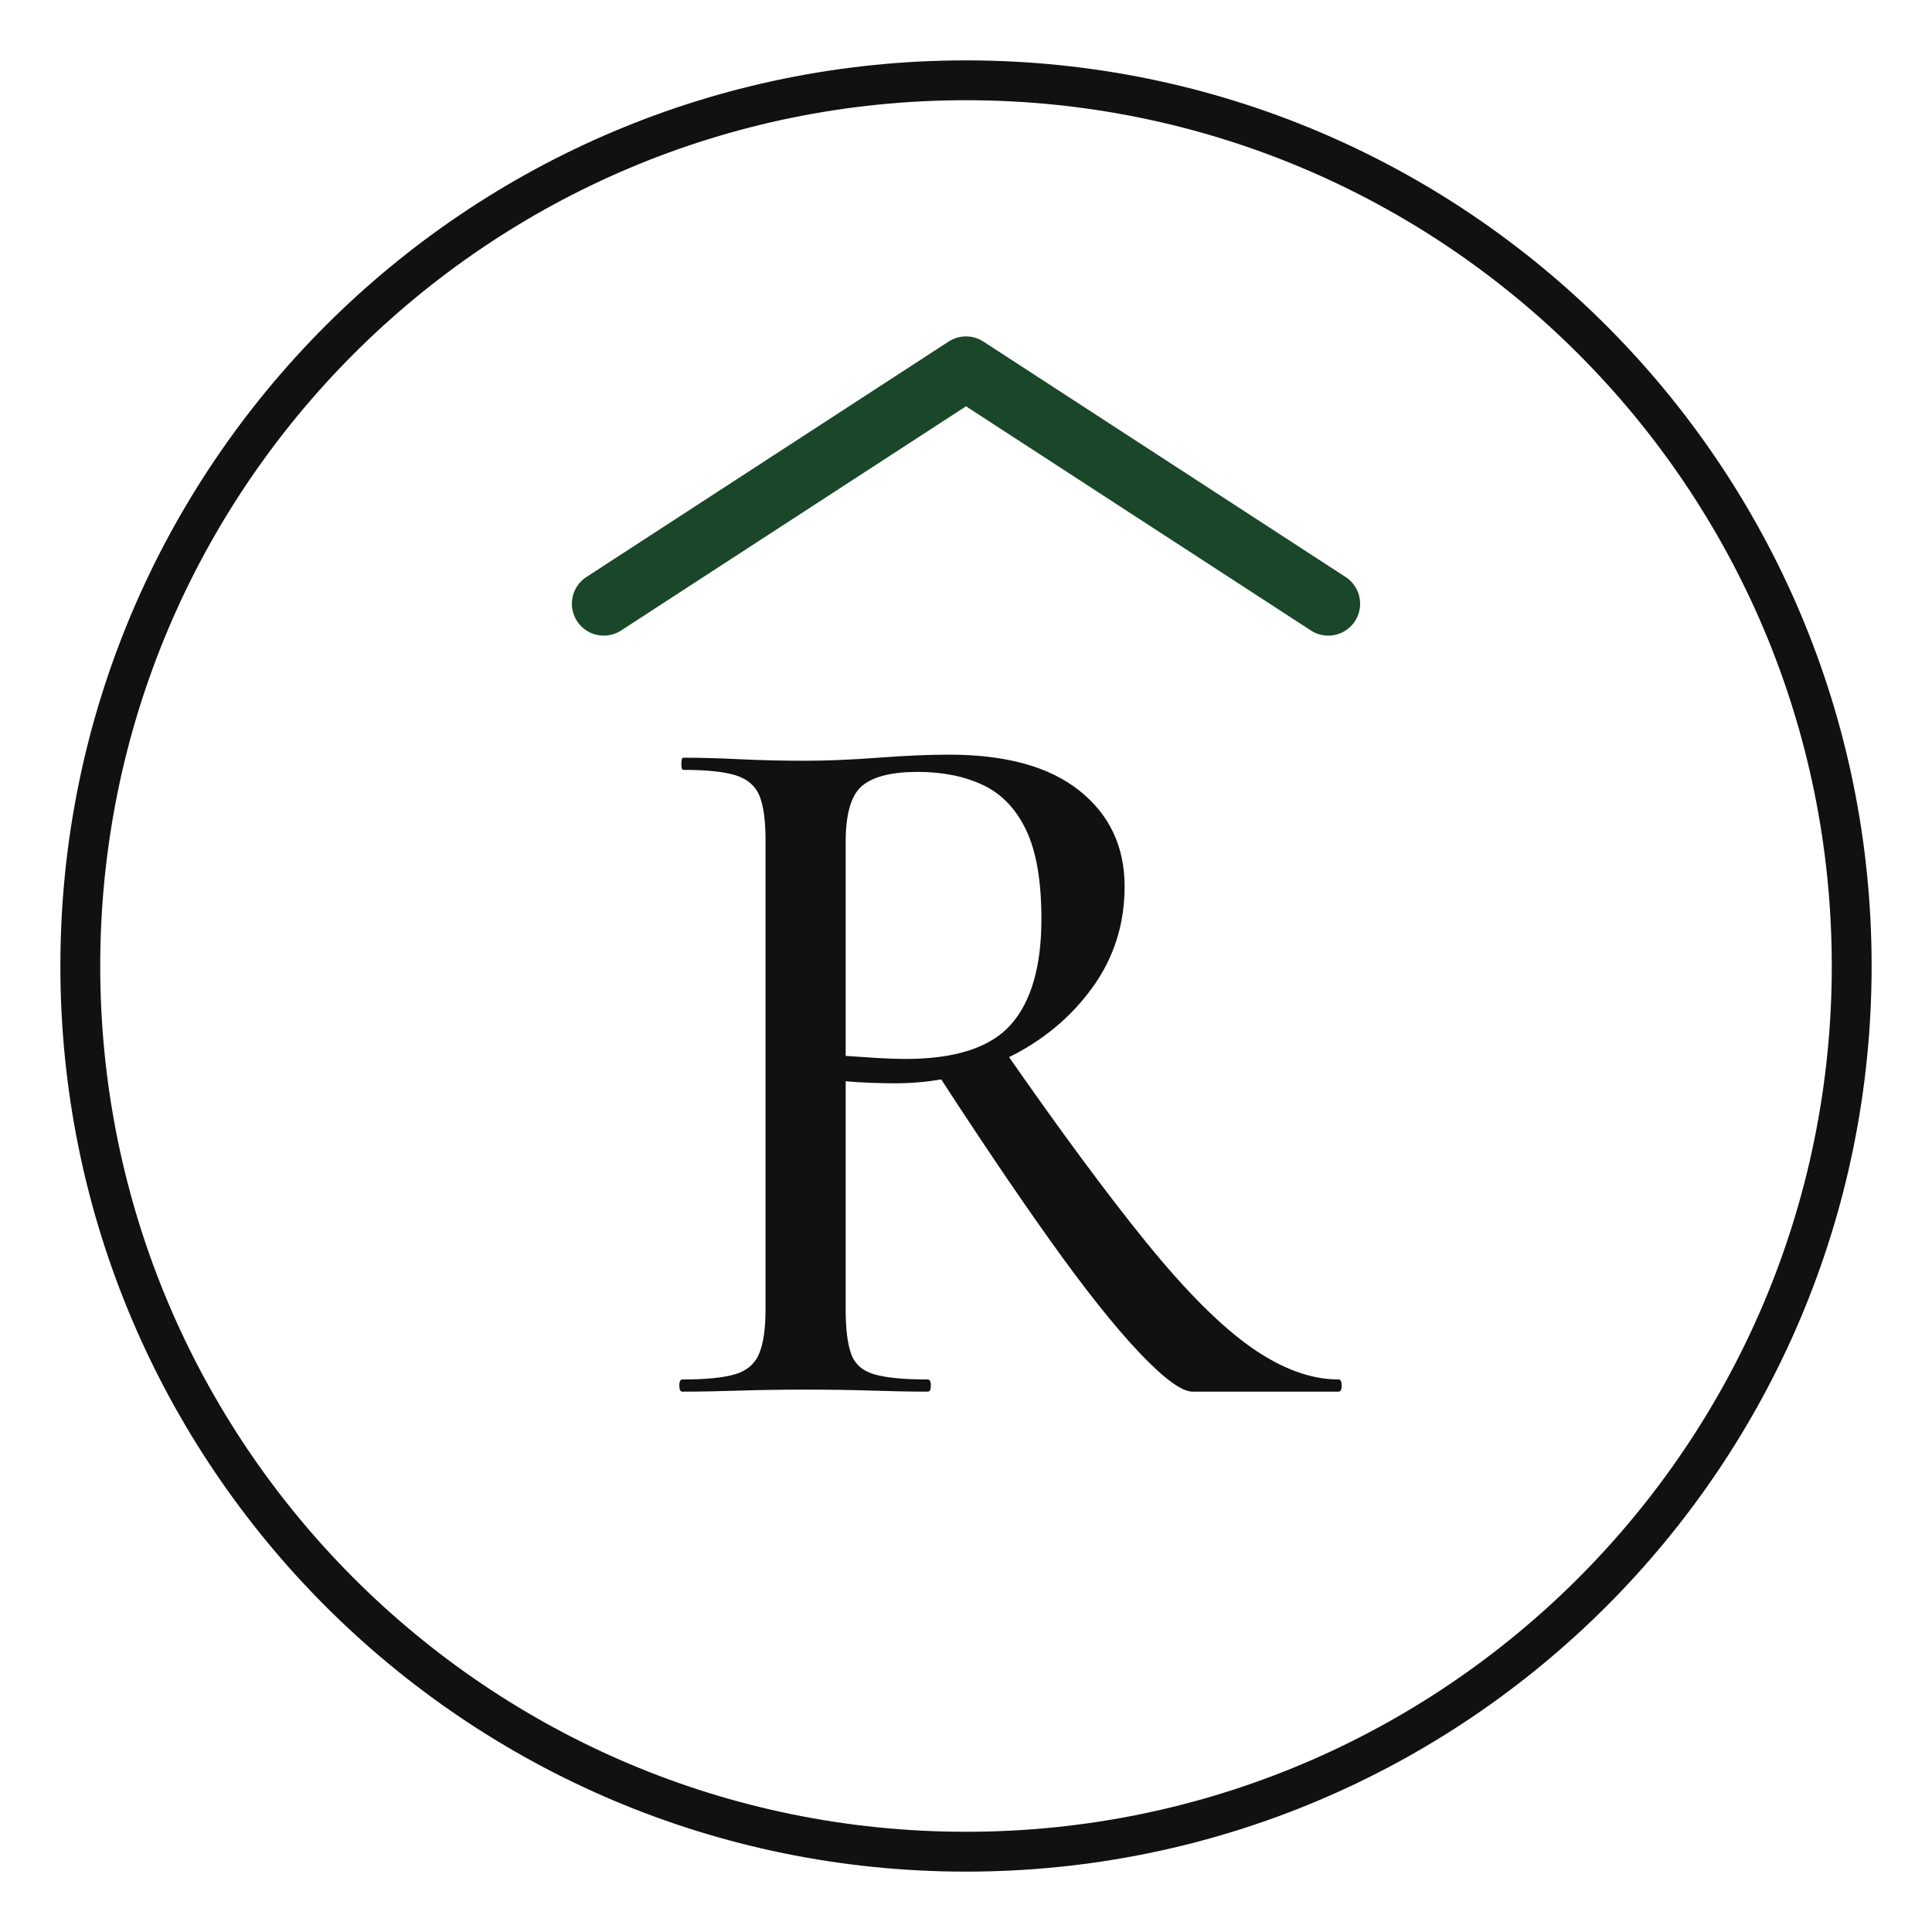
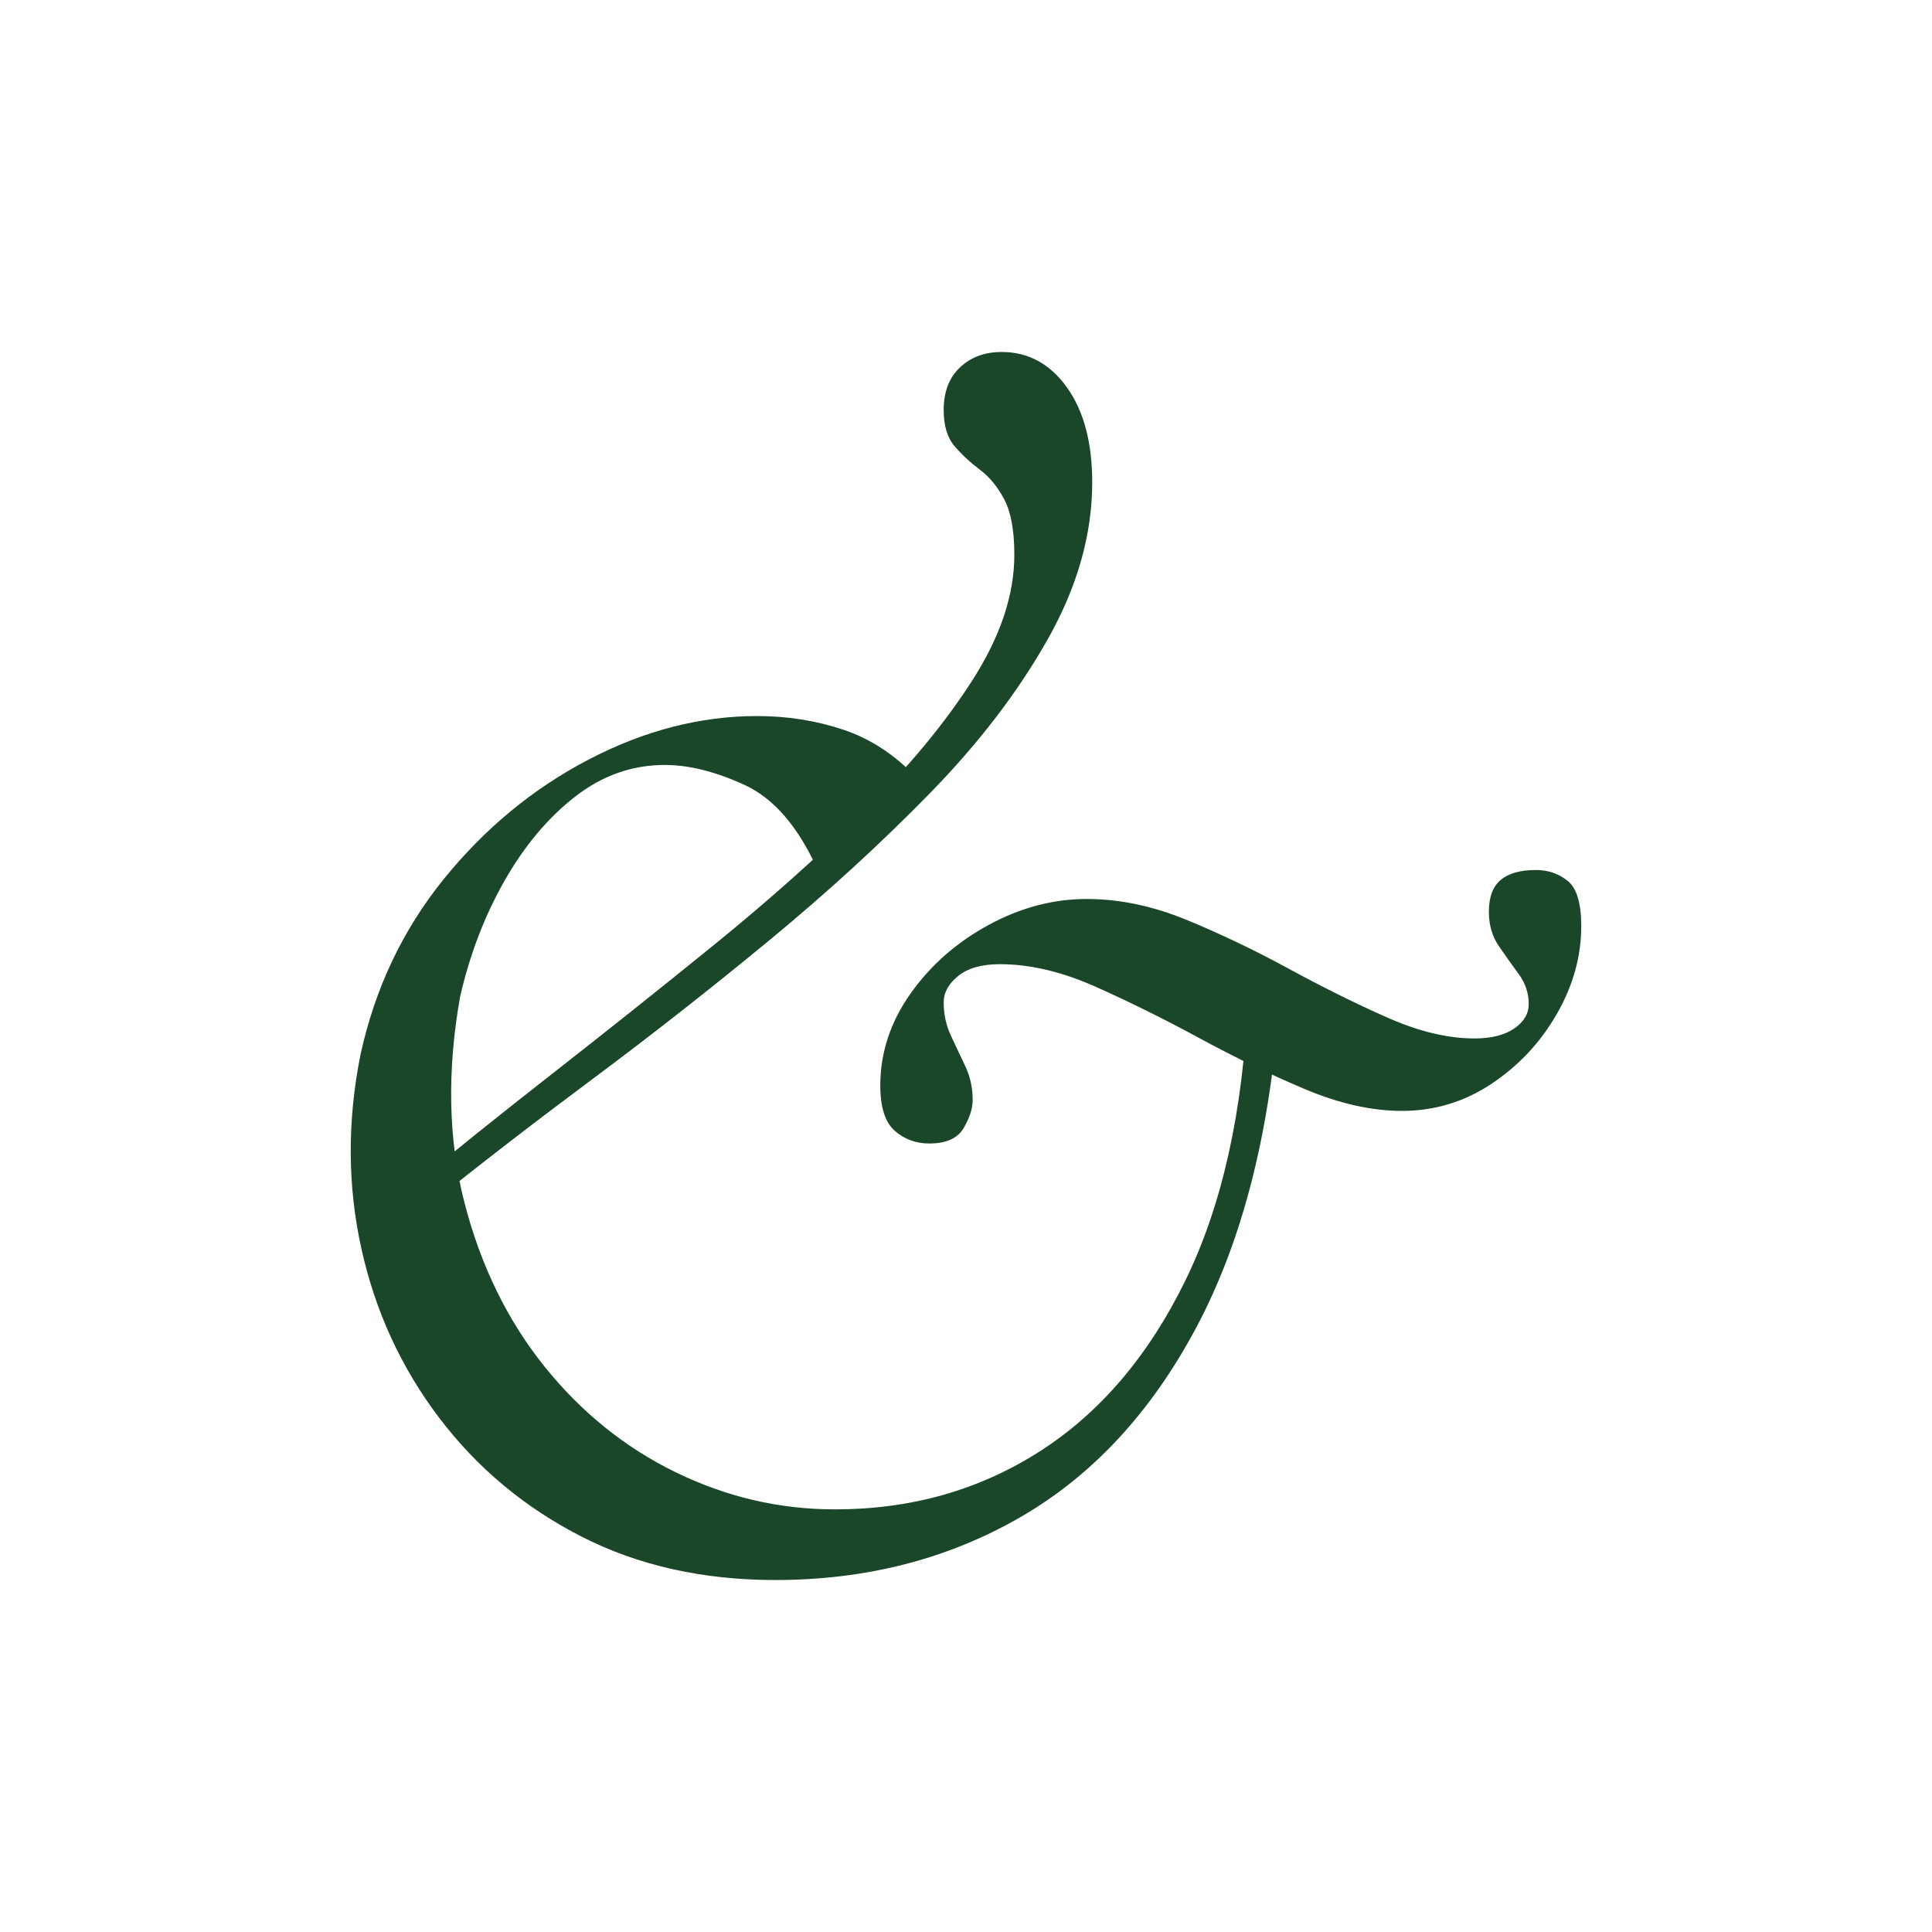
<svg xmlns="http://www.w3.org/2000/svg" viewBox="0 0 64 64" width="64" height="64">
-   <circle cx="32.0" cy="32.0" r="29.34" fill="none" stroke="#111111" stroke-width="1.32" />
-   <path d="M20.0 20.0 L32.0 12.2 L44.0 20.0" fill="none" stroke="#1a472a" stroke-width="2.112" stroke-linecap="round" stroke-linejoin="round" />
-   <path d="M39.505 46.1Q38.967 46.1 37.741 44.806Q36.514 43.513 34.801 41.11Q33.087 38.708 30.937 35.382L33.188 34.676Q36.01 38.742 37.976 41.161Q39.942 43.58 41.454 44.638Q42.966 45.697 44.343 45.697Q44.444 45.697 44.444 45.898Q44.444 46.1 44.343 46.1Q42.462 46.1 41.269 46.1Q40.076 46.1 39.505 46.1ZM31.441 24.999Q34.263 24.999 35.758 26.192Q37.254 27.385 37.254 29.367Q37.254 31.249 36.178 32.727Q35.103 34.206 33.373 35.046Q31.642 35.886 29.66 35.886Q29.257 35.886 28.82 35.869Q28.383 35.852 28.014 35.818V43.378Q28.014 44.353 28.198 44.857Q28.383 45.361 28.971 45.529Q29.559 45.697 30.735 45.697Q30.836 45.697 30.836 45.898Q30.836 46.1 30.735 46.1Q29.895 46.1 28.887 46.066Q27.879 46.033 26.67 46.033Q25.527 46.033 24.486 46.066Q23.444 46.1 22.604 46.1Q22.503 46.1 22.503 45.898Q22.503 45.697 22.604 45.697Q23.746 45.697 24.334 45.529Q24.922 45.361 25.141 44.857Q25.359 44.353 25.359 43.378V27.822Q25.359 26.847 25.158 26.36Q24.956 25.873 24.385 25.688Q23.814 25.503 22.638 25.503Q22.57 25.503 22.57 25.302Q22.57 25.1 22.638 25.1Q23.478 25.1 24.502 25.15Q25.527 25.201 26.67 25.201Q27.745 25.201 29.089 25.1Q30.433 24.999 31.441 24.999ZM34.498 30.442Q34.498 28.561 33.994 27.502Q33.49 26.444 32.566 26.007Q31.642 25.57 30.399 25.57Q29.122 25.57 28.568 26.024Q28.014 26.478 28.014 27.889V34.978Q28.484 35.012 29.038 35.046Q29.593 35.079 29.996 35.079Q32.482 35.079 33.49 33.937Q34.498 32.794 34.498 30.442Z" fill="#111111" />
+   <path d="M25.681 52.34Q22.081 52.34 19.261 50.9Q16.441 49.46 14.551 46.97Q12.661 44.48 11.971 41.36Q11.281 38.24 11.941 34.94Q12.661 31.64 14.701 29.12Q16.741 26.6 19.501 25.16Q22.261 23.72 25.081 23.72Q26.581 23.72 27.931 24.17Q29.281 24.62 30.361 25.76L27.061 28.76Q26.101 26.66 24.661 26Q23.221 25.34 22.021 25.34Q20.401 25.34 19.051 26.39Q17.701 27.44 16.711 29.18Q15.721 30.92 15.241 33.02Q14.581 36.74 15.391 39.86Q16.201 42.98 18.031 45.26Q19.861 47.54 22.381 48.77Q24.901 50 27.661 50Q31.441 50 34.441 48.08Q37.441 46.16 39.271 42.41Q41.101 38.66 41.341 33.08L42.361 33.44Q41.881 39.74 39.631 43.97Q37.381 48.2 33.781 50.27Q30.181 52.34 25.681 52.34ZM14.221 39.92 13.621 39.32Q15.721 37.58 18.331 35.54Q20.941 33.5 23.641 31.31Q26.341 29.12 28.591 26.9Q30.841 24.68 32.221 22.52Q33.601 20.36 33.601 18.38Q33.601 17.18 33.271 16.55Q32.941 15.92 32.461 15.56Q31.981 15.2 31.621 14.78Q31.261 14.36 31.261 13.58Q31.261 12.68 31.801 12.17Q32.341 11.66 33.181 11.66Q34.501 11.66 35.341 12.83Q36.181 14 36.181 15.98Q36.181 18.56 34.711 21.17Q33.241 23.78 30.811 26.27Q28.381 28.76 25.471 31.16Q22.561 33.56 19.621 35.75Q16.681 37.94 14.221 39.92ZM30.781 37.88Q30.121 37.88 29.641 37.46Q29.161 37.04 29.161 35.96Q29.161 34.34 30.151 32.93Q31.141 31.52 32.731 30.65Q34.321 29.78 36.001 29.78Q37.621 29.78 39.301 30.47Q40.981 31.16 42.691 32.09Q44.401 33.02 45.961 33.71Q47.521 34.4 48.841 34.4Q49.681 34.4 50.161 34.07Q50.641 33.74 50.641 33.26Q50.641 32.72 50.311 32.27Q49.981 31.82 49.651 31.34Q49.321 30.86 49.321 30.2Q49.321 29.48 49.711 29.15Q50.101 28.82 50.881 28.82Q51.481 28.82 51.931 29.18Q52.381 29.54 52.381 30.68Q52.381 32.18 51.571 33.59Q50.761 35.0 49.411 35.9Q48.061 36.8 46.441 36.8Q44.941 36.8 43.231 36.08Q41.521 35.36 39.751 34.4Q37.981 33.44 36.301 32.69Q34.621 31.94 33.121 31.94Q32.221 31.94 31.741 32.33Q31.261 32.72 31.261 33.2Q31.261 33.8 31.501 34.31Q31.741 34.82 31.981 35.33Q32.221 35.84 32.221 36.44Q32.221 36.86 31.921 37.37Q31.621 37.88 30.781 37.88Z" fill="#1a472a" />
</svg>
